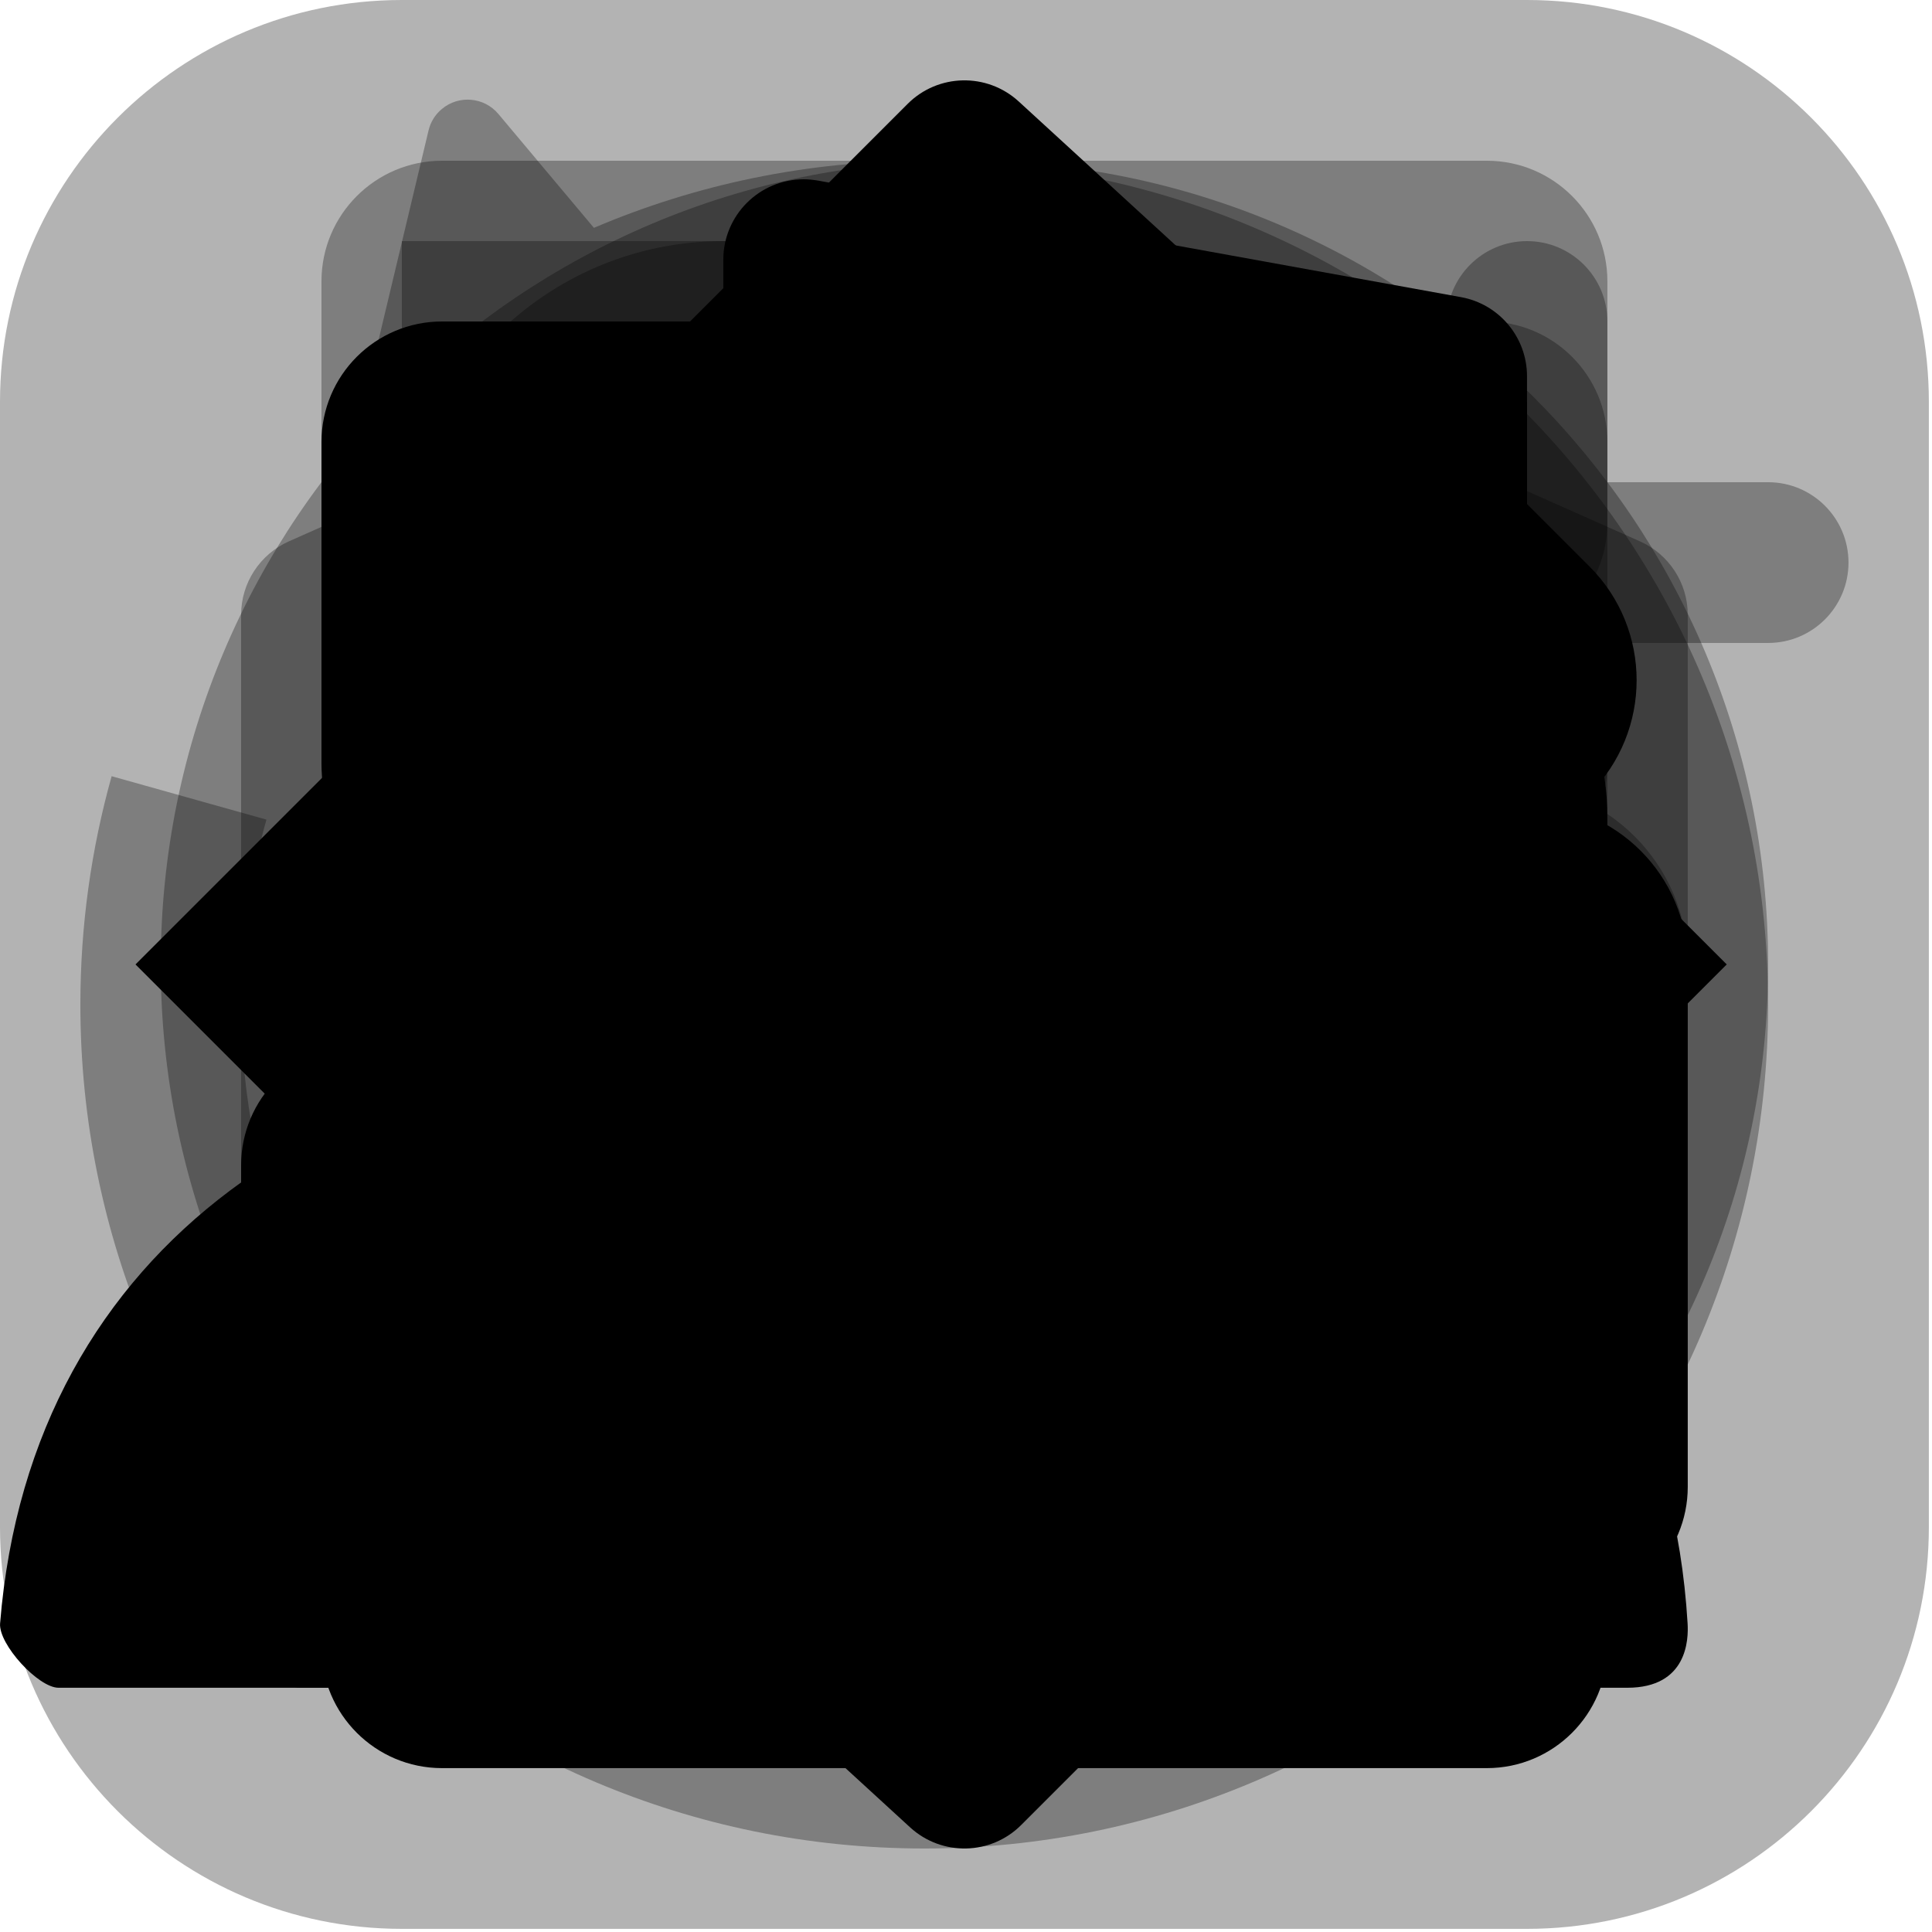
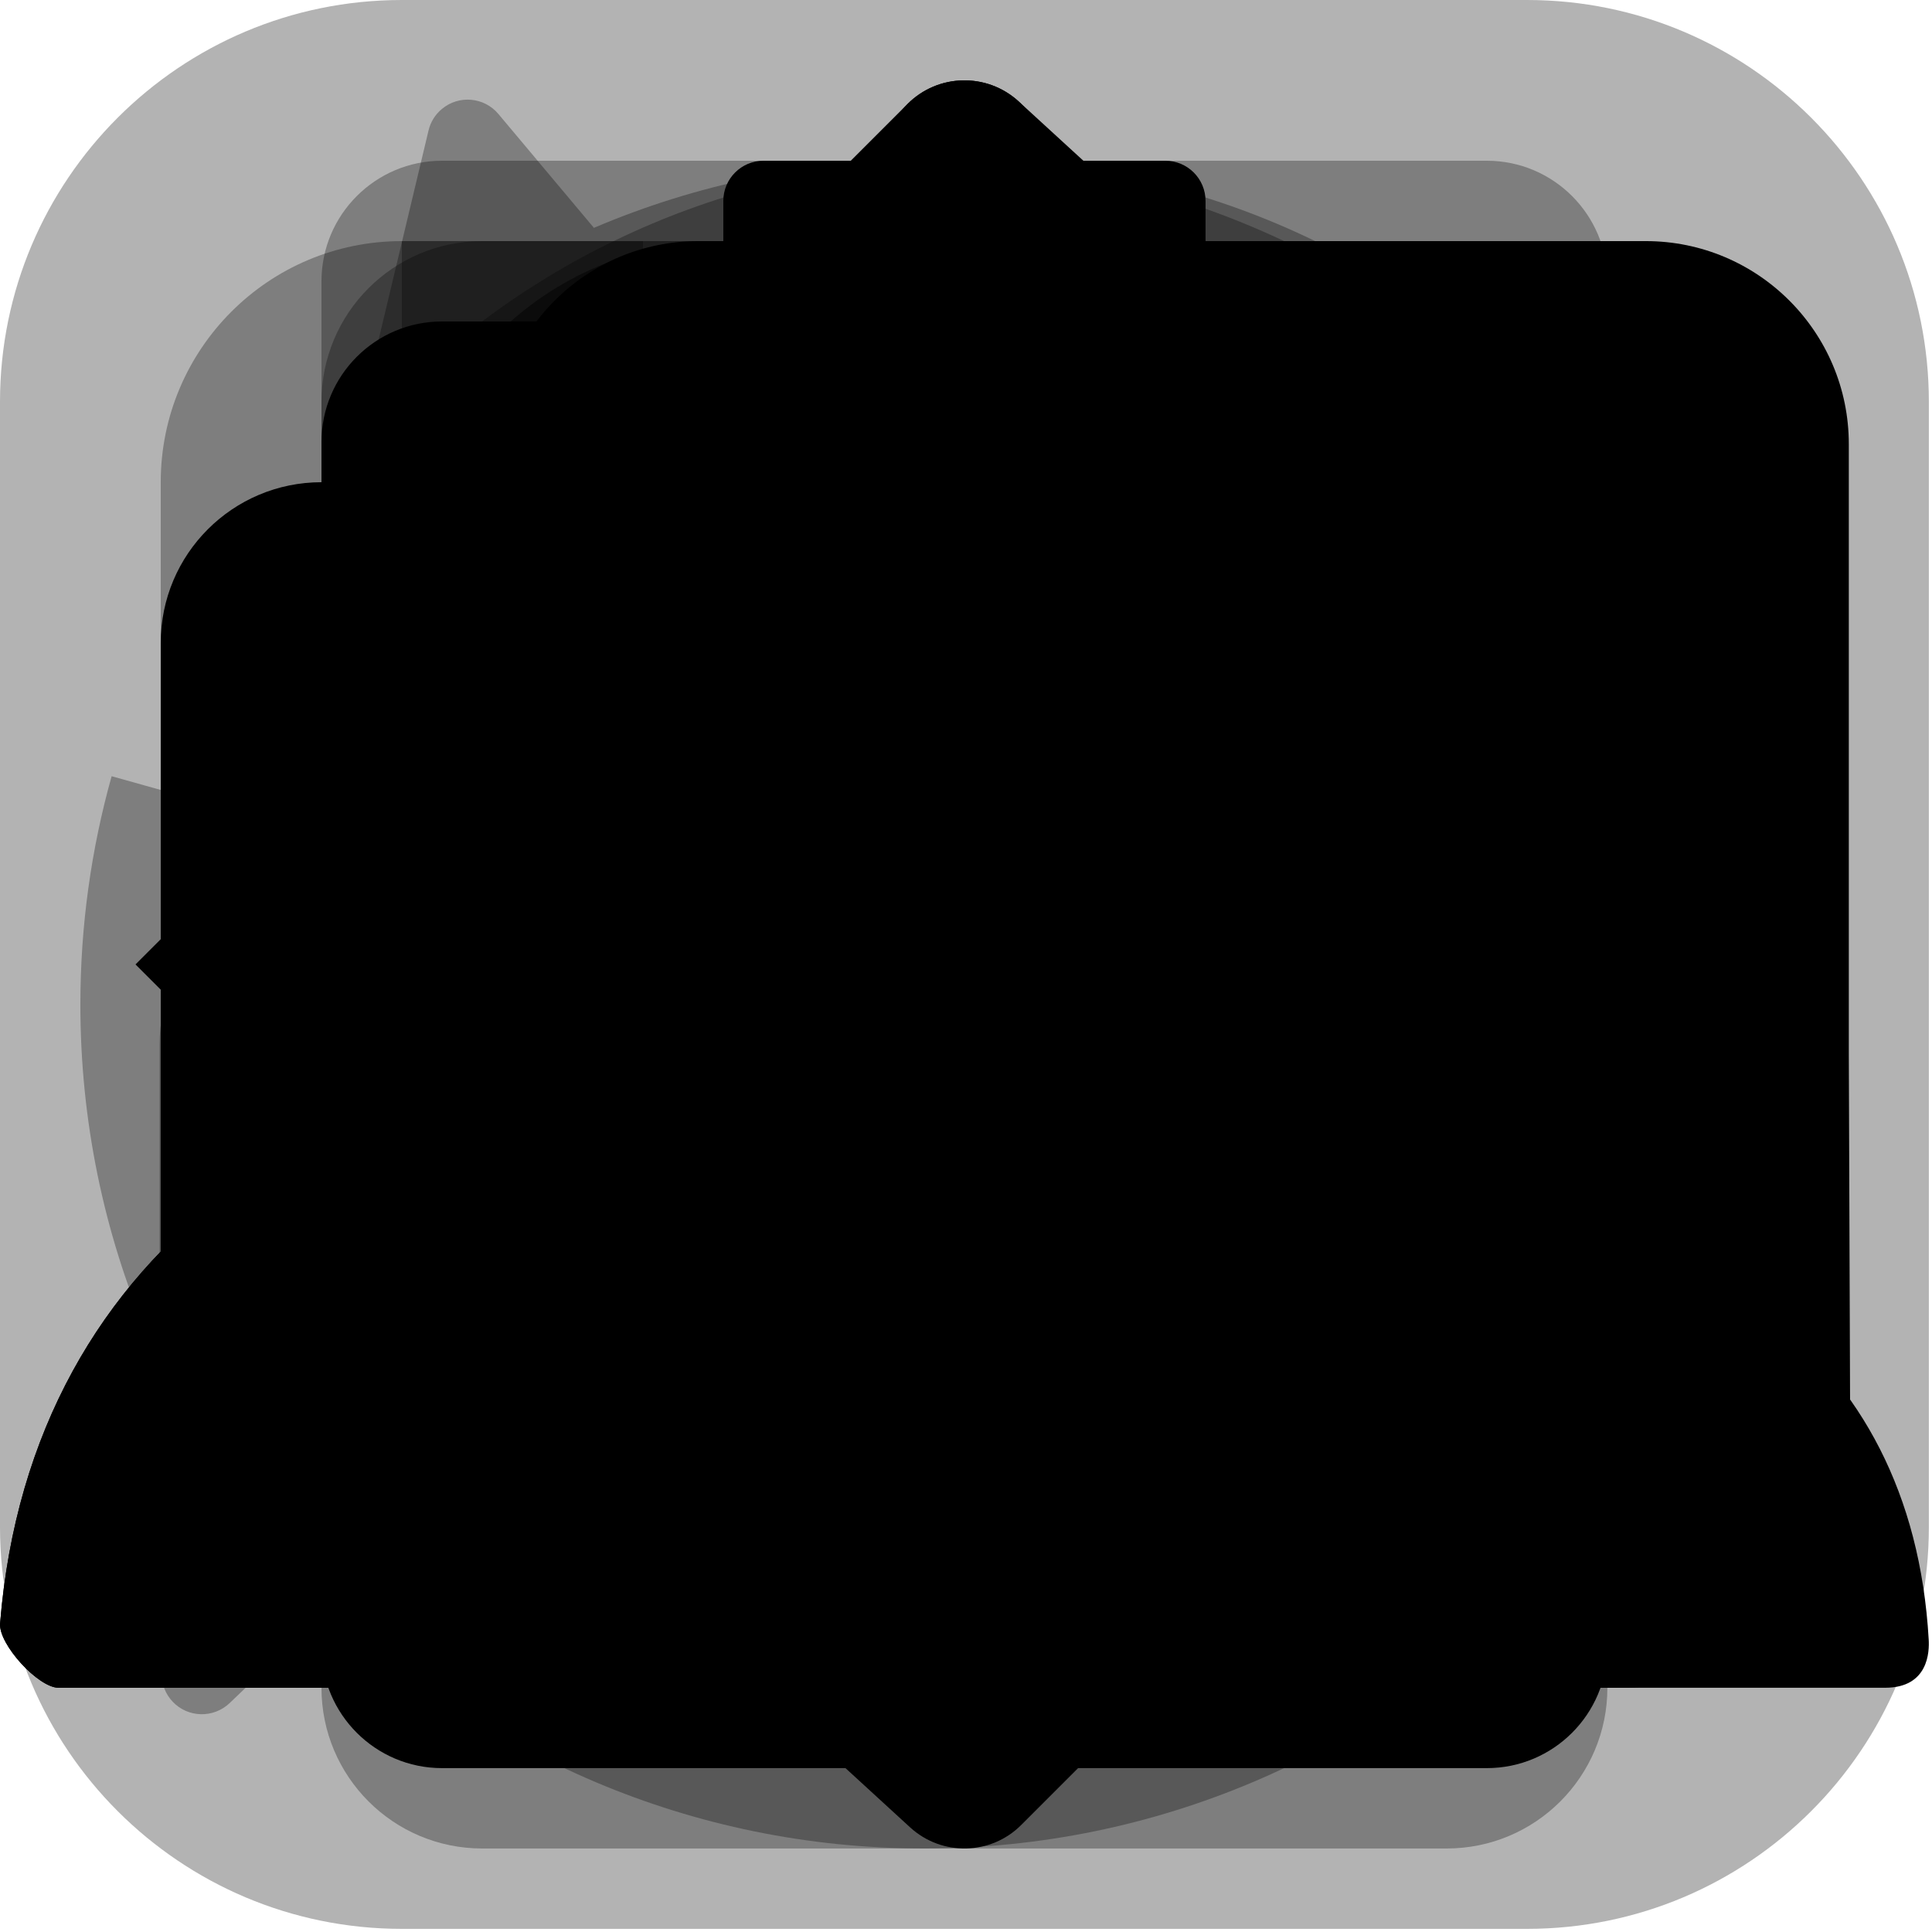
<svg xmlns="http://www.w3.org/2000/svg" class="icon">
  <g id="icon-box" stroke="none" stroke-width="1" fill="none">
    <rect x="0" y="0" width="24" height="24" />
    <path d="M20.406,6.736 C20.767,6.897 21,7.255 21,7.65 L21,16.412 C21,16.775 20.803,17.109 20.486,17.286 L12.486,21.73 C12.184,21.898 11.816,21.898 11.514,21.73 L3.514,17.286 C3.197,17.109 3,16.775 3,16.412 L3,7.65 C3,7.255 3.233,6.897 3.594,6.736 L11.594,3.181 C11.852,3.066 12.148,3.066 12.406,3.181 L20.406,6.736 Z" fill="currentColor" opacity="0.3" />
    <polygon fill="currentColor" points="14.967 4.224 7.6 8.317 7.6 12.906 9.6 13.906 9.6 9.494 17.255 5.241" />
  </g>
  <g id="icon-analytics" stroke="none" stroke-width="1" fill="none">
    <rect x="0" y="0" width="24" height="24" />
    <rect fill="currentColor" opacity="0.3" x="13" y="4" width="3" height="16" rx="1.5" />
    <rect fill="currentColor" x="8" y="9" width="3" height="11" rx="1.5" />
    <rect fill="currentColor" x="18" y="11" width="3" height="9" rx="1.5" />
    <rect fill="currentColor" x="3" y="13" width="3" height="7" rx="1.5" />
  </g>
  <g id="icon-services" stroke="none" stroke-width="1" fill="none">
    <g stroke="none" stroke-width="1" fill="none">
      <rect x="0" y="0" width="24" height="24" />
      <path d="M5.5,2 L18.5,2 C19.328,2 20,2.672 20,3.5 L20,6.5 C20,7.328 19.328,8 18.5,8 L5.5,8 C4.672,8 4,7.328 4,6.5 L4,3.5 C4,2.672 4.672,2 5.5,2 Z M11,4 C10.448,4 10,4.448 10,5 C10,5.552 10.448,6 11,6 L13,6 C13.552,6 14,5.552 14,5 C14,4.448 13.552,4 13,4 L11,4 Z" fill="currentColor" opacity="0.3" />
      <path d="M5.5,9 L18.5,9 C19.328,9 20,9.672 20,10.5 L20,13.5 C20,14.328 19.328,15 18.5,15 L5.5,15 C4.672,15 4,14.328 4,13.5 L4,10.5 C4,9.672 4.672,9 5.5,9 Z M11,11 C10.448,11 10,11.448 10,12 C10,12.552 10.448,13 11,13 L13,13 C13.552,13 14,12.552 14,12 C14,11.448 13.552,11 13,11 L11,11 Z M5.5,16 L18.5,16 C19.328,16 20,16.672 20,17.5 L20,20.5 C20,21.328 19.328,22 18.5,22 L5.5,22 C4.672,22 4,21.328 4,20.5 L4,17.5 C4,16.672 4.672,16 5.5,16 Z M11,18 C10.448,18 10,18.448 10,19 C10,19.552 10.448,20 11,20 L13,20 C13.552,20 14,19.552 14,19 C14,18.448 13.552,18 13,18 L11,18 Z" fill="currentColor" />
    </g>
  </g>
  <g id="icon-settings" stroke="none" stroke-width="1" fill="none">
    <rect x="0" y="0" width="24" height="24" />
    <path d="M18.622,9.75 L18.75,9.75 C19.993,9.75 21,10.757 21,12 C21,13.243 19.993,14.25 18.75,14.25 L18.685,14.25 C18.491,14.251 18.316,14.367 18.239,14.545 C18.156,14.735 18.194,14.948 18.328,15.085 L18.373,15.129 C18.795,15.551 19.032,16.124 19.032,16.721 C19.032,17.318 18.795,17.891 18.373,18.313 C17.951,18.735 17.378,18.972 16.781,18.972 C16.184,18.972 15.611,18.735 15.19,18.313 L15.151,18.274 C15.008,18.134 14.795,18.096 14.605,18.179 C14.427,18.256 14.311,18.431 14.31,18.622 L14.31,18.75 C14.31,19.993 13.303,21 12.06,21 C10.817,21 9.81,19.993 9.81,18.75 C9.806,18.5 9.679,18.323 9.447,18.236 C9.265,18.156 9.052,18.194 8.915,18.328 L8.871,18.373 C8.449,18.795 7.876,19.032 7.279,19.032 C6.682,19.032 6.109,18.795 5.687,18.373 C5.265,17.951 5.028,17.378 5.028,16.781 C5.028,16.184 5.265,15.611 5.687,15.19 L5.726,15.151 C5.866,15.008 5.904,14.795 5.821,14.605 C5.744,14.427 5.569,14.311 5.378,14.31 L5.25,14.31 C4.007,14.31 3,13.303 3,12.06 C3,10.817 4.007,9.81 5.25,9.81 C5.5,9.806 5.677,9.679 5.764,9.447 C5.844,9.265 5.806,9.052 5.672,8.915 L5.627,8.871 C5.205,8.449 4.968,7.876 4.968,7.279 C4.968,6.682 5.205,6.109 5.627,5.687 C6.049,5.265 6.622,5.028 7.219,5.028 C7.816,5.028 8.389,5.265 8.81,5.687 L8.849,5.726 C8.992,5.866 9.205,5.904 9.387,5.824 L9.495,5.801 C9.65,5.717 9.749,5.554 9.75,5.378 L9.75,5.25 C9.75,4.007 10.757,3 12,3 C13.243,3 14.25,4.007 14.25,5.25 L14.25,5.315 C14.251,5.509 14.367,5.684 14.553,5.764 C14.735,5.844 14.948,5.806 15.085,5.672 L15.129,5.627 C15.551,5.205 16.124,4.968 16.721,4.968 C17.318,4.968 17.891,5.205 18.313,5.627 C18.735,6.049 18.972,6.622 18.972,7.219 C18.972,7.816 18.735,8.389 18.313,8.81 L18.274,8.849 C18.134,8.992 18.096,9.205 18.176,9.387 L18.199,9.495 C18.283,9.65 18.446,9.749 18.622,9.75 Z" fill="currentColor" fill-rule="nonzero" opacity="0.3" />
    <path d="M12,15 C13.657,15 15,13.657 15,12 C15,10.343 13.657,9 12,9 C10.343,9 9,10.343 9,12 C9,13.657 10.343,15 12,15 Z" fill="currentColor" />
  </g>
  <g id="icon-settings2" stroke="none" stroke-width="1" fill="none">
    <rect x="0" y="0" width="24" height="24" />
    <path d="M5,8.686 L5,5 L8.686,5 L11.586,2.101 L14.485,5 L19,5 L19,9.515 L21.485,12 L19,14.485 L19,19 L14.485,19 L11.586,21.899 L8.686,19 L5,19 L5,15.314 L1.686,12 L5,8.686 Z M12,15 C13.657,15 15,13.657 15,12 C15,10.343 13.657,9 12,9 C10.343,9 9,10.343 9,12 C9,13.657 10.343,15 12,15 Z" fill="currentColor" />
  </g>
  <g id="icon-notification" stroke="none" stroke-width="1" fill="none">
    <path d="M17,12 L18.5,12 C19.328,12 20,12.672 20,13.5 C20,14.328 19.328,15 18.5,15 L5.5,15 C4.672,15 4,14.328 4,13.5 C4,12.672 4.672,12 5.5,12 L7,12 L7.558,6.976 C7.81,4.712 9.723,3 12,3 C14.277,3 16.19,4.712 16.442,6.976 L17,12 Z" fill="currentColor" />
    <rect fill="currentColor" opacity="0.3" x="10" y="16" width="4" height="4" rx="2" />
  </g>
  <g id="icon-link" stroke="none" stroke-width="1" fill="none">
    <rect x="0" y="0" width="24" height="24" />
    <path d="M12.464,14.536 L9.464,14.536 C8.912,14.536 8.464,14.983 8.464,15.536 C8.464,16.088 8.912,16.536 9.464,16.536 L12.464,16.536 L12.464,17.536 C12.464,18.64 11.569,19.536 10.464,19.536 L6.464,19.536 C5.36,19.536 4.464,18.64 4.464,17.536 L4.464,13.536 C4.464,12.431 5.36,11.536 6.464,11.536 L10.464,11.536 C11.569,11.536 12.464,12.431 12.464,13.536 L12.464,14.536 Z" fill="currentColor" opacity="0.3" transform="translate(8.464466, 15.53553) rotate(-45) translate(-8.464466, -15.53553) " />
    <path d="M11.536,9.464 L14.536,9.464 C15.088,9.464 15.536,9.017 15.536,8.464 C15.536,7.912 15.088,7.464 14.536,7.464 L11.536,7.464 L11.536,6.464 C11.536,5.36 12.431,4.464 13.536,4.464 L17.536,4.464 C18.64,4.464 19.536,5.36 19.536,6.464 L19.536,10.464 C19.536,11.569 18.64,12.464 17.536,12.464 L13.536,12.464 C12.431,12.464 11.536,11.569 11.536,10.464 L11.536,9.464 Z" fill="currentColor" transform="translate(15.53553, 8.464466) rotate(-45) translate(-15.53553, -8.464466) " />
  </g>
  <g id="icon-plus-circle" stroke="none" stroke-width="1" fill="none">
    <rect x="0" y="0" width="24" height="24" />
    <circle fill="currentColor" opacity="0.3" cx="12" cy="12" r="10" />
    <path d="M11,11 L11,7 C11,6.448 11.448,6 12,6 C12.552,6 13,6.448 13,7 L13,11 L17,11 C17.552,11 18,11.448 18,12 C18,12.552 17.552,13 17,13 L13,13 L13,17 C13,17.552 12.552,18 12,18 C11.448,18 11,17.552 11,17 L11,13 L7,13 C6.448,13 6,12.552 6,12 C6,11.448 6.448,11 7,11 L11,11 Z" fill="currentColor" />
  </g>
  <g id="icon-plus-box" stroke="none" stroke-width="1" fill="none">
    <rect x="0" y="0" width="24" height="24" />
    <rect fill="currentColor" opacity="0.3" width="24" height="24" rx="5" />
    <path d="M11,11 L11,7 C11,6.448 11.448,6 12,6 C12.552,6 13,6.448 13,7 L13,11 L17,11 C17.552,11 18,11.448 18,12 C18,12.552 17.552,13 17,13 L13,13 L13,17 C13,17.552 12.552,18 12,18 C11.448,18 11,17.552 11,17 L11,13 L7,13 C6.448,13 6,12.552 6,12 C6,11.448 6.448,11 7,11 L11,11 Z" fill="currentColor" />
  </g>
  <g id="icon-others" stroke="none" stroke-width="1" fill="none">
    <rect x="0" y="0" width="24" height="24" />
    <circle fill="currentColor" cx="5" cy="12" r="2" />
    <circle fill="currentColor" cx="12" cy="12" r="2" />
    <circle fill="currentColor" cx="19" cy="12" r="2" />
  </g>
  <g id="icon-others-2" stroke="none" stroke-width="1" fill="none">
    <rect x="0" y="0" width="24" height="24" />
    <circle fill="currentColor" cx="12" cy="5" r="2" />
    <circle fill="currentColor" cx="12" cy="12" r="2" />
    <circle fill="currentColor" cx="12" cy="19" r="2" />
  </g>
  <g id="icon-angle-down" stroke="none" stroke-width="1" fill="none">
    <polygon points="0 0 24 0 24 24 0 24" />
    <path d="M6.707,15.707 C6.317,16.098 5.683,16.098 5.293,15.707 C4.902,15.317 4.902,14.683 5.293,14.293 L11.293,8.293 C11.671,7.914 12.281,7.901 12.676,8.263 L18.676,13.763 C19.083,14.136 19.11,14.769 18.737,15.176 C18.364,15.583 17.731,15.61 17.324,15.237 L12.03,10.384 L6.707,15.707 Z" fill="currentColor" fill-rule="nonzero" transform="translate(12, 12) rotate(-180) translate(-12, -12) " />
  </g>
  <g id="icon-angle-down-double" stroke="none" stroke-width="1" fill="none">
    <polygon points="0 0 24 0 24 24 0 24" />
    <path d="M8.293,3.207 C7.902,2.817 7.902,2.183 8.293,1.793 C8.683,1.402 9.317,1.402 9.707,1.793 L15.707,7.793 C16.086,8.171 16.099,8.781 15.737,9.176 L10.237,15.176 C9.864,15.583 9.231,15.61 8.824,15.237 C8.417,14.864 8.39,14.231 8.763,13.824 L13.616,8.53 L8.293,3.207 Z" fill="currentColor" fill-rule="nonzero" transform="translate(12, 8.499997) scale(-1, -1) rotate(-90) translate(-12, -8.499997) " />
    <path d="M6.707,19.207 C6.317,19.598 5.683,19.598 5.293,19.207 C4.902,18.817 4.902,18.183 5.293,17.793 L11.293,11.793 C11.671,11.414 12.281,11.401 12.676,11.763 L18.676,17.263 C19.083,17.636 19.11,18.269 18.737,18.676 C18.364,19.083 17.731,19.11 17.324,18.737 L12.03,13.884 L6.707,19.207 Z" fill="currentColor" fill-rule="nonzero" opacity="0.3" transform="translate(12, 15.5) scale(-1, -1) rotate(-360) translate(-12, -15.5) " />
  </g>
  <g id="icon-angle-double-v" stroke="none" stroke-width="1" fill="none">
    <polygon points="0 0 24 0 24 24 0 24" />
    <path d="M6.707,8.707 C6.317,9.098 5.683,9.098 5.293,8.707 C4.902,8.317 4.902,7.683 5.293,7.293 L11.293,1.293 C11.671,0.914 12.281,0.901 12.676,1.263 L18.676,6.763 C19.083,7.136 19.11,7.769 18.737,8.176 C18.364,8.583 17.731,8.61 17.324,8.237 L12.03,3.384 L6.707,8.707 Z" fill="currentColor" fill-rule="nonzero" />
    <path d="M6.707,22.707 C6.317,23.098 5.683,23.098 5.293,22.707 C4.902,22.317 4.902,21.683 5.293,21.293 L11.293,15.293 C11.671,14.914 12.281,14.901 12.676,15.263 L18.676,20.763 C19.083,21.136 19.11,21.769 18.737,22.176 C18.364,22.583 17.731,22.61 17.324,22.237 L12.03,17.384 L6.707,22.707 Z" fill="currentColor" fill-rule="nonzero" transform="translate(12, 19) rotate(-180) translate(-12, -19) " />
  </g>
  <g id="icon-user" stroke="none" stroke-width="1" fill="none" fill-rule="evenodd">
    <polygon points="0 0 24 0 24 24 0 24" />
    <path d="M12,11 C9.791,11 8,9.209 8,7 C8,4.791 9.791,3 12,3 C14.209,3 16,4.791 16,7 C16,9.209 14.209,11 12,11 Z" fill="currentColor" fill-rule="nonzero" opacity="0.3" />
    <path d="M3.001,20.199 C3.388,15.427 7.262,13 11.983,13 C16.771,13 20.705,15.293 20.998,20.2 C21.01,20.395 20.998,21 20.247,21 C16.541,21 11.035,21 3.728,21 C3.477,21 2.98,20.459 3.001,20.199 Z" fill="currentColor" fill-rule="nonzero" />
  </g>
  <g id="icon-logout" stroke="none" stroke-width="1" fill="none" fill-rule="evenodd">
    <rect opacity="0.3" x="0" y="0" width="24" height="24" />
    <polygon fill="currentColor" fill-rule="nonzero" opacity="0.3" points="7 4.895 7 21 5 21 5 3 11 3 11 4.895" />
    <path d="M10.178,2.247 L18.178,3.697 C18.654,3.783 19,4.198 19,4.681 L19,19.319 C19,19.803 18.654,20.217 18.178,20.303 L10.178,21.753 C9.635,21.851 9.114,21.49 9.016,20.947 C9.005,20.888 9,20.828 9,20.769 L9,3.231 C9,2.679 9.448,2.231 10,2.231 C10.06,2.231 10.119,2.237 10.178,2.247 Z M11.917,12.906 C12.607,12.906 13.167,12.298 13.167,11.547 C13.167,10.796 12.607,10.188 11.917,10.188 C11.226,10.188 10.667,10.796 10.667,11.547 C10.667,12.298 11.226,12.906 11.917,12.906 Z" fill="currentColor" />
  </g>
  <g id="icon-toggle" stroke="none" stroke-width="1" fill="none" fill-rule="evenodd">
    <rect x="0" y="0" width="24" height="24" />
    <rect fill="currentColor" x="4" y="4" width="7" height="7" rx="1.5" />
    <path d="M5.5,13 L9.5,13 C10.328,13 11,13.672 11,14.5 L11,18.5 C11,19.328 10.328,20 9.5,20 L5.5,20 C4.672,20 4,19.328 4,18.5 L4,14.5 C4,13.672 4.672,13 5.5,13 Z M14.5,4 L18.5,4 C19.328,4 20,4.672 20,5.5 L20,9.5 C20,10.328 19.328,11 18.5,11 L14.5,11 C13.672,11 13,10.328 13,9.5 L13,5.5 C13,4.672 13.672,4 14.5,4 Z M14.5,13 L18.5,13 C19.328,13 20,13.672 20,14.5 L20,18.5 C20,19.328 19.328,20 18.5,20 L14.5,20 C13.672,20 13,19.328 13,18.5 L13,14.5 C13,13.672 13.672,13 14.5,13 Z" fill="currentColor" opacity="0.3" />
  </g>
  <g id="icon-forgot-password" stroke="none" stroke-width="1" fill="none" fill-rule="evenodd">
    <rect x="0" y="0" width="24" height="24" />
    <path d="M7.39,2.835 C8.652,2.297 10.041,2 11.5,2 C17.299,2 22,6.701 22,12.5 C22,18.299 17.299,23 11.5,23 C5.701,23 1,18.299 1,12.5 C1,11.515 1.136,10.562 1.389,9.658 L3.315,10.198 C3.107,10.94 3,11.712 3,12.5 C3,17.194 6.806,21 11.5,21 C16.194,21 20,17.194 20,12.5 C20,7.806 16.194,4 11.5,4 C10.549,4 9.622,4.156 8.749,4.454 L9.939,5.874 C10.009,5.956 10.05,6.059 10.056,6.167 C10.071,6.442 9.86,6.679 9.585,6.694 L4.718,6.97 C4.669,6.973 4.621,6.968 4.573,6.957 C4.305,6.893 4.139,6.623 4.203,6.355 L5.332,1.624 C5.357,1.519 5.414,1.426 5.497,1.357 C5.708,1.179 6.024,1.207 6.201,1.418 L7.39,2.835 Z" fill="currentColor" opacity="0.3" />
    <path d="M14.5,11 C15.052,11 15.5,11.448 15.5,12 L15.5,15 C15.5,15.552 15.052,16 14.5,16 L9.5,16 C8.948,16 8.5,15.552 8.5,15 L8.5,12 C8.5,11.448 8.948,11 9.5,11 L9.5,10.5 C9.5,9.119 10.619,8 12,8 C13.381,8 14.5,9.119 14.5,10.5 L14.5,11 Z M12,9 C11.172,9 10.5,9.672 10.5,10.5 L10.5,11 L13.5,11 L13.5,10.5 C13.5,9.672 12.828,9 12,9 Z" fill="currentColor" />
  </g>
  <g id="icon-duplicate" stroke="none" stroke-width="1" fill="none" fill-rule="evenodd">
    <rect x="0" y="0" width="24" height="24" />
    <path d="M15.996,6 L9,6 C7.343,6 6,7.343 6,9 L6,15.996 C4.702,15.932 4,15.171 4,13.818 L4,6.182 C4,4.768 4.768,4 6.182,4 L13.818,4 C15.171,4 15.932,4.702 15.996,6 Z" fill="currentColor" fill-rule="nonzero" opacity="0.3" />
    <path d="M10.182,8 L17.818,8 C19.232,8 20,8.768 20,10.182 L20,17.818 C20,19.232 19.232,20 17.818,20 L10.182,20 C8.768,20 8,19.232 8,17.818 L8,10.182 C8,8.768 8.768,8 10.182,8 Z" fill="currentColor" />
  </g>
  <g id="icon-user-add" stroke="none" stroke-width="1" fill="none" fill-rule="evenodd">
    <polygon points="0 0 24 0 24 24 0 24" />
    <path d="M18,8 L16,8 C15.448,8 15,7.552 15,7 C15,6.448 15.448,6 16,6 L18,6 L18,4 C18,3.448 18.448,3 19,3 C19.552,3 20,3.448 20,4 L20,6 L22,6 C22.552,6 23,6.448 23,7 C23,7.552 22.552,8 22,8 L20,8 L20,10 C20,10.552 19.552,11 19,11 C18.448,11 18,10.552 18,10 L18,8 Z M9,11 C6.791,11 5,9.209 5,7 C5,4.791 6.791,3 9,3 C11.209,3 13,4.791 13,7 C13,9.209 11.209,11 9,11 Z" fill="currentColor" fill-rule="nonzero" opacity="0.3" />
    <path d="M0.001,20.199 C0.388,15.427 4.262,13 8.983,13 C13.771,13 17.705,15.293 17.998,20.2 C18.01,20.395 17.998,21 17.247,21 C13.541,21 8.035,21 0.728,21 C0.477,21 -0.02,20.459 0.001,20.199 Z" fill="currentColor" fill-rule="nonzero" />
  </g>
  <g id="icon-arrow-right" stroke="none" stroke-width="1" fill="none" fill-rule="evenodd">
    <polygon points="0 0 24 0 24 24 0 24" />
    <rect fill="currentColor" opacity="0.3" transform="translate(12, 12) rotate(-90) translate(-12, -12) " x="11" y="5" width="2" height="14" rx="1" />
    <path d="M9.707,15.707 C9.317,16.098 8.683,16.098 8.293,15.707 C7.902,15.317 7.902,14.683 8.293,14.293 L14.293,8.293 C14.671,7.914 15.281,7.901 15.676,8.263 L21.676,13.763 C22.083,14.136 22.11,14.769 21.737,15.176 C21.364,15.583 20.731,15.61 20.324,15.237 L15.03,10.384 L9.707,15.707 Z" fill="currentColor" fill-rule="nonzero" transform="translate(15, 12) scale(1, -1) rotate(90) translate(-15, -12) " />
  </g>
  <g id="icon-close" stroke="none" stroke-width="1" fill="none" fill-rule="evenodd">
    <g transform="translate(12, 12) rotate(-45) translate(-12, -12) translate(4, 4)" fill="currentColor">
      <rect x="0" y="7" width="16" height="2" rx="1" />
      <rect opacity="0.3" transform="translate(8, 8) rotate(-270) translate(-8, -8) " x="0" y="7" width="16" height="2" rx="1" />
    </g>
  </g>
  <g id="icon-arrow-left" stroke="none" stroke-width="1" fill="none" fill-rule="evenodd">
    <polygon points="0 0 24 0 24 24 0 24" />
-     <rect fill="#000000" opacity="0.3" transform="translate(12, 12) scale(-1, 1) rotate(-90) translate(-12, -12) " x="11" y="5" width="2" height="14" rx="1" />
-     <path d="M3.707,15.707 C3.317,16.098 2.683,16.098 2.293,15.707 C1.902,15.317 1.902,14.683 2.293,14.293 L8.293,8.293 C8.671,7.914 9.281,7.901 9.676,8.263 L15.676,13.763 C16.083,14.136 16.11,14.769 15.737,15.176 C15.364,15.583 14.731,15.61 14.324,15.237 L9.03,10.384 L3.707,15.707 Z" fill="#000000" fill-rule="nonzero" transform="translate(9.000001, 12) scale(-1, -1) rotate(90) translate(-9.000001, -12) " />
+     <rect fill="currentColor" opacity="0.3" transform="translate(12, 12) scale(-1, 1) rotate(-90) translate(-12, -12) " x="11" y="5" width="2" height="14" rx="1" />
+     <path d="M3.707,15.707 C3.317,16.098 2.683,16.098 2.293,15.707 C1.902,15.317 1.902,14.683 2.293,14.293 L8.293,8.293 C8.671,7.914 9.281,7.901 9.676,8.263 L15.676,13.763 C16.083,14.136 16.11,14.769 15.737,15.176 C15.364,15.583 14.731,15.61 14.324,15.237 L9.03,10.384 L3.707,15.707 Z" fill="currentColor" fill-rule="nonzero" transform="translate(9.000001, 12) scale(-1, -1) rotate(90) translate(-9.000001, -12) " />
+   </g>
+   <g id="icon-group-chat" stroke="none" stroke-width="1" fill="none" fill-rule="evenodd">
+     <rect x="0" y="0" width="24" height="24" />
+     <path d="M16,15.632 L16,12 C16,10.343 14.657,9 13,9 L6.162,9 L6.162,5.526 C6.162,4.131 7.293,3 8.688,3 L20.478,3 C21.873,3 23.004,4.131 23.004,5.526 L23.004,13.105 L23.021,17.787 C23.022,18.063 22.799,18.288 22.522,18.289 C22.389,18.289 22.261,18.236 22.167,18.142 L19.657,15.632 L16,15.632 Z" fill="currentColor" />
+     <path d="M1.985,18 L1.985,13 C1.985,11.895 2.88,11 3.985,11 L11.985,11 C13.09,11 13.985,11.895 13.985,13 L13.985,18 C13.985,19.105 13.09,20 11.985,20 L4.101,20 L2.857,21.191 C2.657,21.381 2.341,21.375 2.15,21.175 C2.061,21.082 2.011,20.958 2.011,20.829 L2.011,18.324 C1.994,18.219 1.985,18.11 1.985,18 Z M6.5,14 C6.224,14 6,14.224 6,14.5 C6,14.776 6.224,15 6.5,15 L11.5,15 C11.776,15 12,14.776 12,14.5 C12,14.224 11.776,14 11.5,14 L6.5,14 Z M9.5,16 C9.224,16 9,16.224 9,16.5 C9,16.776 9.224,17 9.5,17 L11.5,17 C11.776,17 12,16.776 12,16.5 C12,16.224 11.776,16 11.5,16 L9.5,16 Z" fill="currentColor" opacity="0.3" />
+   </g>
+   <g id="icon-video" stroke="none" stroke-width="1" fill="none" fill-rule="evenodd">
+     <rect x="0" y="0" width="24" height="24" />
+     <rect fill="currentColor" x="2" y="6" width="13" height="12" rx="2" />
+     <path d="M22,8.414 L22,15.586 C22,16.138 21.552,16.586 21,16.586 C20.735,16.586 20.48,16.48 20.293,16.293 L16.707,12.707 C16.317,12.317 16.317,11.683 16.707,11.293 L20.293,7.707 C20.683,7.317 21.317,7.317 21.707,7.707 C21.895,7.895 22,8.149 22,8.414 Z" fill="currentColor" opacity="0.3" />
+   </g>
+   <g id="icon-group" stroke="none" stroke-width="1" fill="none" fill-rule="evenodd">
+     <polygon points="0 0 24 0 24 24 0 24" />
+     <path d="M18,14 C16.343,14 15,12.657 15,11 C15,9.343 16.343,8 18,8 C19.657,8 21,9.343 21,11 C21,12.657 19.657,14 18,14 Z M9,11 C6.791,11 5,9.209 5,7 C5,4.791 6.791,3 9,3 C11.209,3 13,4.791 13,7 C13,9.209 11.209,11 9,11 Z" fill="currentColor" fill-rule="nonzero" opacity="0.3" />
+     <path d="M17.601,15.001 C21.008,15.038 23.789,16.76 23.998,20.4 C24.007,20.547 23.998,21 23.456,21 L19.6,21 C19.6,18.749 18.856,16.672 17.601,15.001 Z M0.001,20.199 C0.388,15.427 4.262,13 8.983,13 C13.771,13 17.705,15.293 17.998,20.2 C18.01,20.395 17.998,21 17.247,21 C13.541,21 8.035,21 0.728,21 C0.477,21 -0.02,20.459 0.001,20.199 Z" fill="currentColor" fill-rule="nonzero" />
+   </g>
+   <g id="icon-chat" stroke="none" stroke-width="1" fill="none" fill-rule="evenodd">
+     <rect x="0" y="0" width="24" height="24" />
+     <path opacity="0.3" fill-rule="evenodd" clip-rule="evenodd" d="M14.486 18L12.797 21.057C12.53 21.54 11.922 21.715 11.439 21.448C11.298 21.37 11.178 21.26 11.089 21.125L9.017 18H5C3.343 18 2 16.657 2 15V6C2 4.343 3.343 3 5 3H19C20.657 3 22 4.343 22 6V15C22 16.657 20.657 18 19 18H14.486Z" fill="currentColor" />
+     <path fill-rule="evenodd" clip-rule="evenodd" d="M6 7H15C15.552 7 16 7.448 16 8C16 8.552 15.552 9 15 9H6C5.448 9 5 8.552 5 8C5 7.448 5.448 7 6 7ZM6 11H11C11.552 11 12 11.448 12 12C12 12.552 11.552 13 11 13H6C5.448 13 5 12.552 5 12C5 11.448 5.448 11 6 11Z" fill="currentColor" />
+   </g>
+   <g id="icon-phone" stroke="none" stroke-width="1" fill="none" fill-rule="evenodd">
+     <rect x="0" y="0" width="24" height="24" />
+     <path d="M9.86,6.012 C9.941,5.931 10.046,5.881 10.159,5.868 C10.433,5.838 10.68,6.036 10.711,6.31 L11.234,11.019 C11.238,11.055 11.238,11.093 11.234,11.129 C11.204,11.404 10.956,11.601 10.682,11.571 L5.973,11.048 C5.86,11.035 5.755,10.985 5.675,10.904 C5.48,10.709 5.48,10.393 5.675,10.197 L7.061,8.812 L5.559,7.31 C5.364,7.115 5.364,6.798 5.559,6.603 L6.266,5.896 C6.461,5.701 6.778,5.701 6.973,5.896 L8.475,7.397 L9.86,6.012 Z" fill="currentColor" fill-rule="nonzero" opacity="0.3" />
+     <path d="M12.08,14.784 L14.284,12.58 C14.893,11.971 15.044,11.041 14.659,10.271 L14.534,10.022 C14.149,9.252 14.3,8.322 14.908,7.713 L17.641,4.98 C17.836,4.785 18.153,4.785 18.348,4.98 C18.386,5.018 18.418,5.062 18.442,5.11 L19.546,7.318 C20.39,9.007 20.059,11.047 18.724,12.383 L12.725,18.381 C11.272,19.835 9.122,20.342 7.172,19.692 L4.757,18.888 C4.495,18.8 4.354,18.517 4.441,18.255 C4.465,18.181 4.507,18.115 4.562,18.06 L7.213,15.408 C7.822,14.8 8.752,14.649 9.522,15.034 L9.771,15.159 C10.541,15.544 11.471,15.393 12.08,14.784 Z" fill="currentColor" />
+   </g>
+   <g id="icon-mailbox" stroke="none" stroke-width="1" fill="none" fill-rule="evenodd">
+     <rect x="0" y="0" width="24" height="24" />
+     <path d="M22,15 L22,19 C22,20.105 21.105,21 20,21 L4,21 C2.895,21 2,20.105 2,19 L2,15 L6.279,15 L6.823,16.632 C7.096,17.449 7.86,18 8.721,18 L15.382,18 C16.14,18 16.832,17.572 17.171,16.894 L18.118,15 L22,15 Z" fill="currentColor" />
+     <path d="M2.562,13 L5.927,7.019 C6.281,6.39 6.947,6 7.67,6 L16.33,6 C17.053,6 17.719,6.39 18.073,7.019 L21.438,13 L18.118,13 C17.36,13 16.668,13.428 16.329,14.106 L15.382,16 L8.721,16 L8.177,14.368 C7.904,13.551 7.14,13 6.279,13 L2.562,13 Z" fill="currentColor" opacity="0.3" />
+   </g>
+   <g id="icon-clipboard" stroke="none" stroke-width="1" fill="none" fill-rule="evenodd">
+     <rect x="0" y="0" width="24" height="24" />
+     <path d="M8,3 L8,3.5 C8,4.328 8.672,5 9.5,5 L14.5,5 C15.328,5 16,4.328 16,3.5 L16,3 L18,3 C19.105,3 20,3.895 20,5 L20,21 C20,22.105 19.105,23 18,23 L6,23 C4.895,23 4,22.105 4,21 L4,5 C4,3.895 4.895,3 6,3 L8,3 Z" fill="currentColor" opacity="0.3" />
+     <path d="M11,2 C11,1.448 11.448,1 12,1 C12.552,1 13,1.448 13,2 L14.5,2 C14.776,2 15,2.224 15,2.5 L15,3.5 C15,3.776 14.776,4 14.5,4 L9.5,4 C9.224,4 9,3.776 9,3.5 L9,2.5 C9,2.224 9.224,2 9.5,2 L11,2 Z" fill="currentColor" />
+     <rect fill="currentColor" opacity="0.3" x="10" y="9" width="7" height="2" rx="1" />
+     <rect fill="currentColor" opacity="0.3" x="7" y="9" width="2" height="2" rx="1" />
+     <rect fill="currentColor" opacity="0.3" x="7" y="13" width="2" height="2" rx="1" />
+     <rect fill="currentColor" opacity="0.3" x="10" y="13" width="7" height="2" rx="1" />
+     <rect fill="currentColor" opacity="0.3" x="7" y="17" width="2" height="2" rx="1" />
+     <rect fill="currentColor" opacity="0.3" x="10" y="17" width="7" height="2" rx="1" />
  </g>
</svg>
